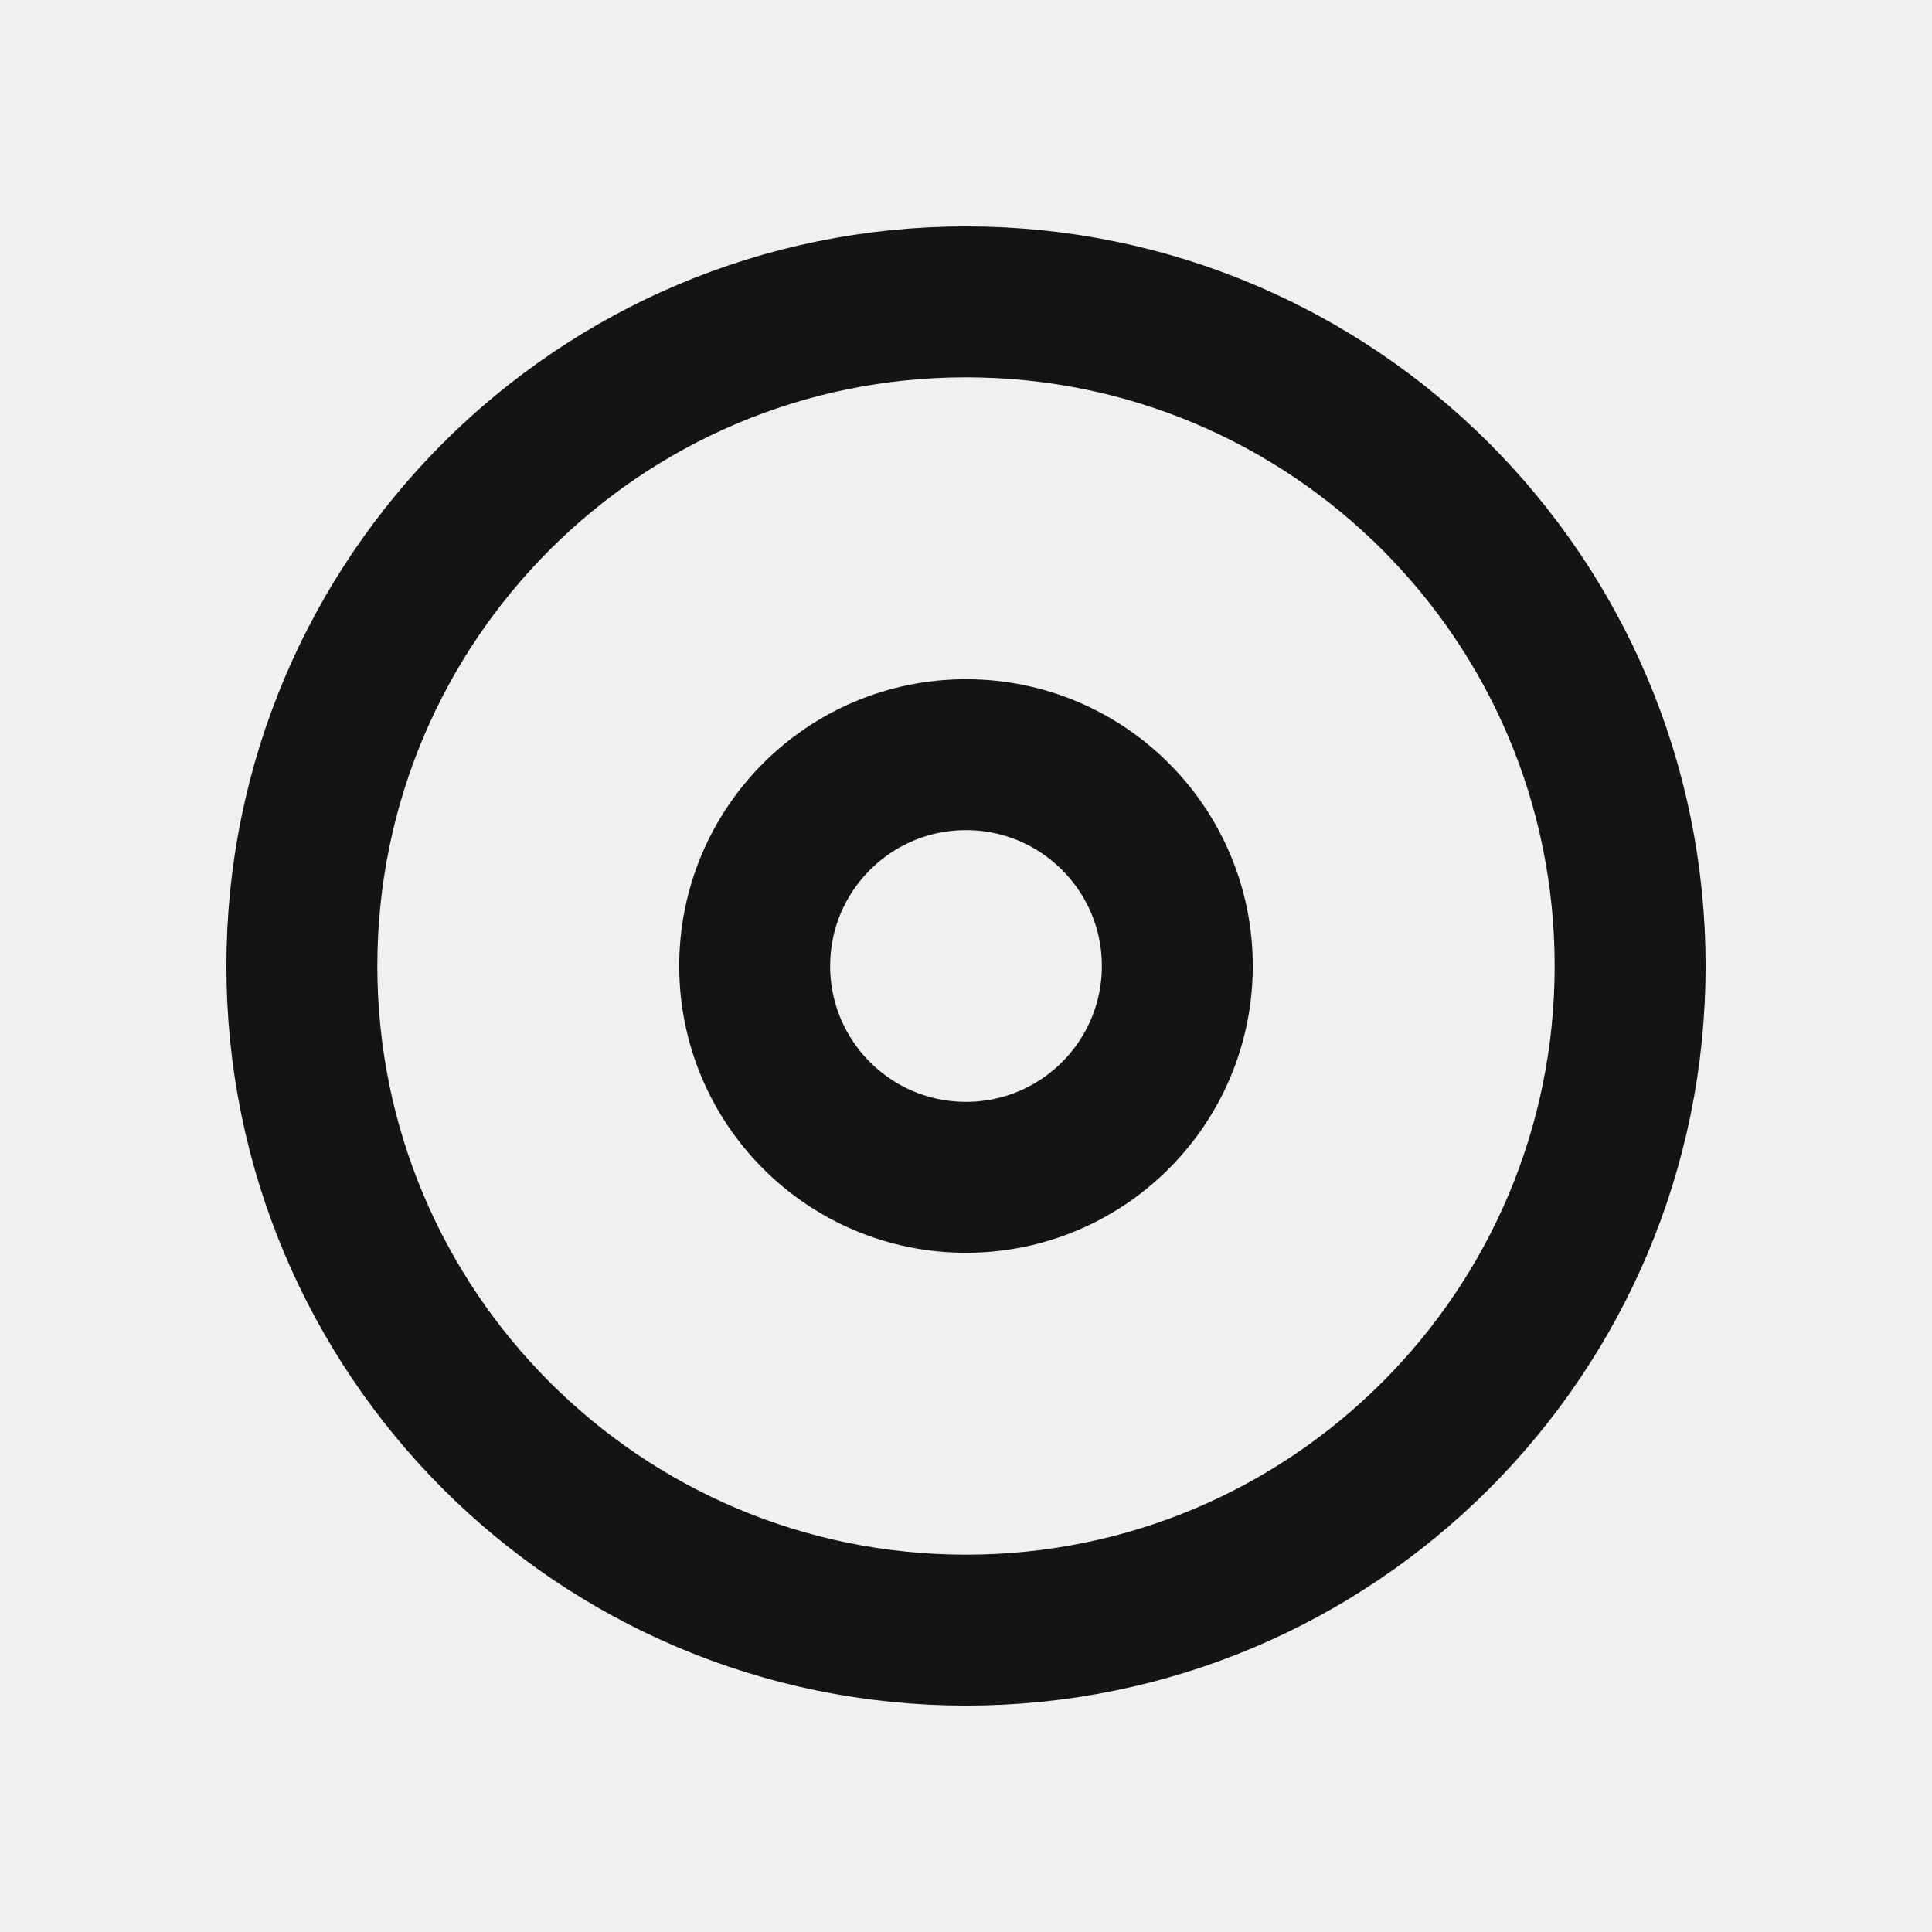
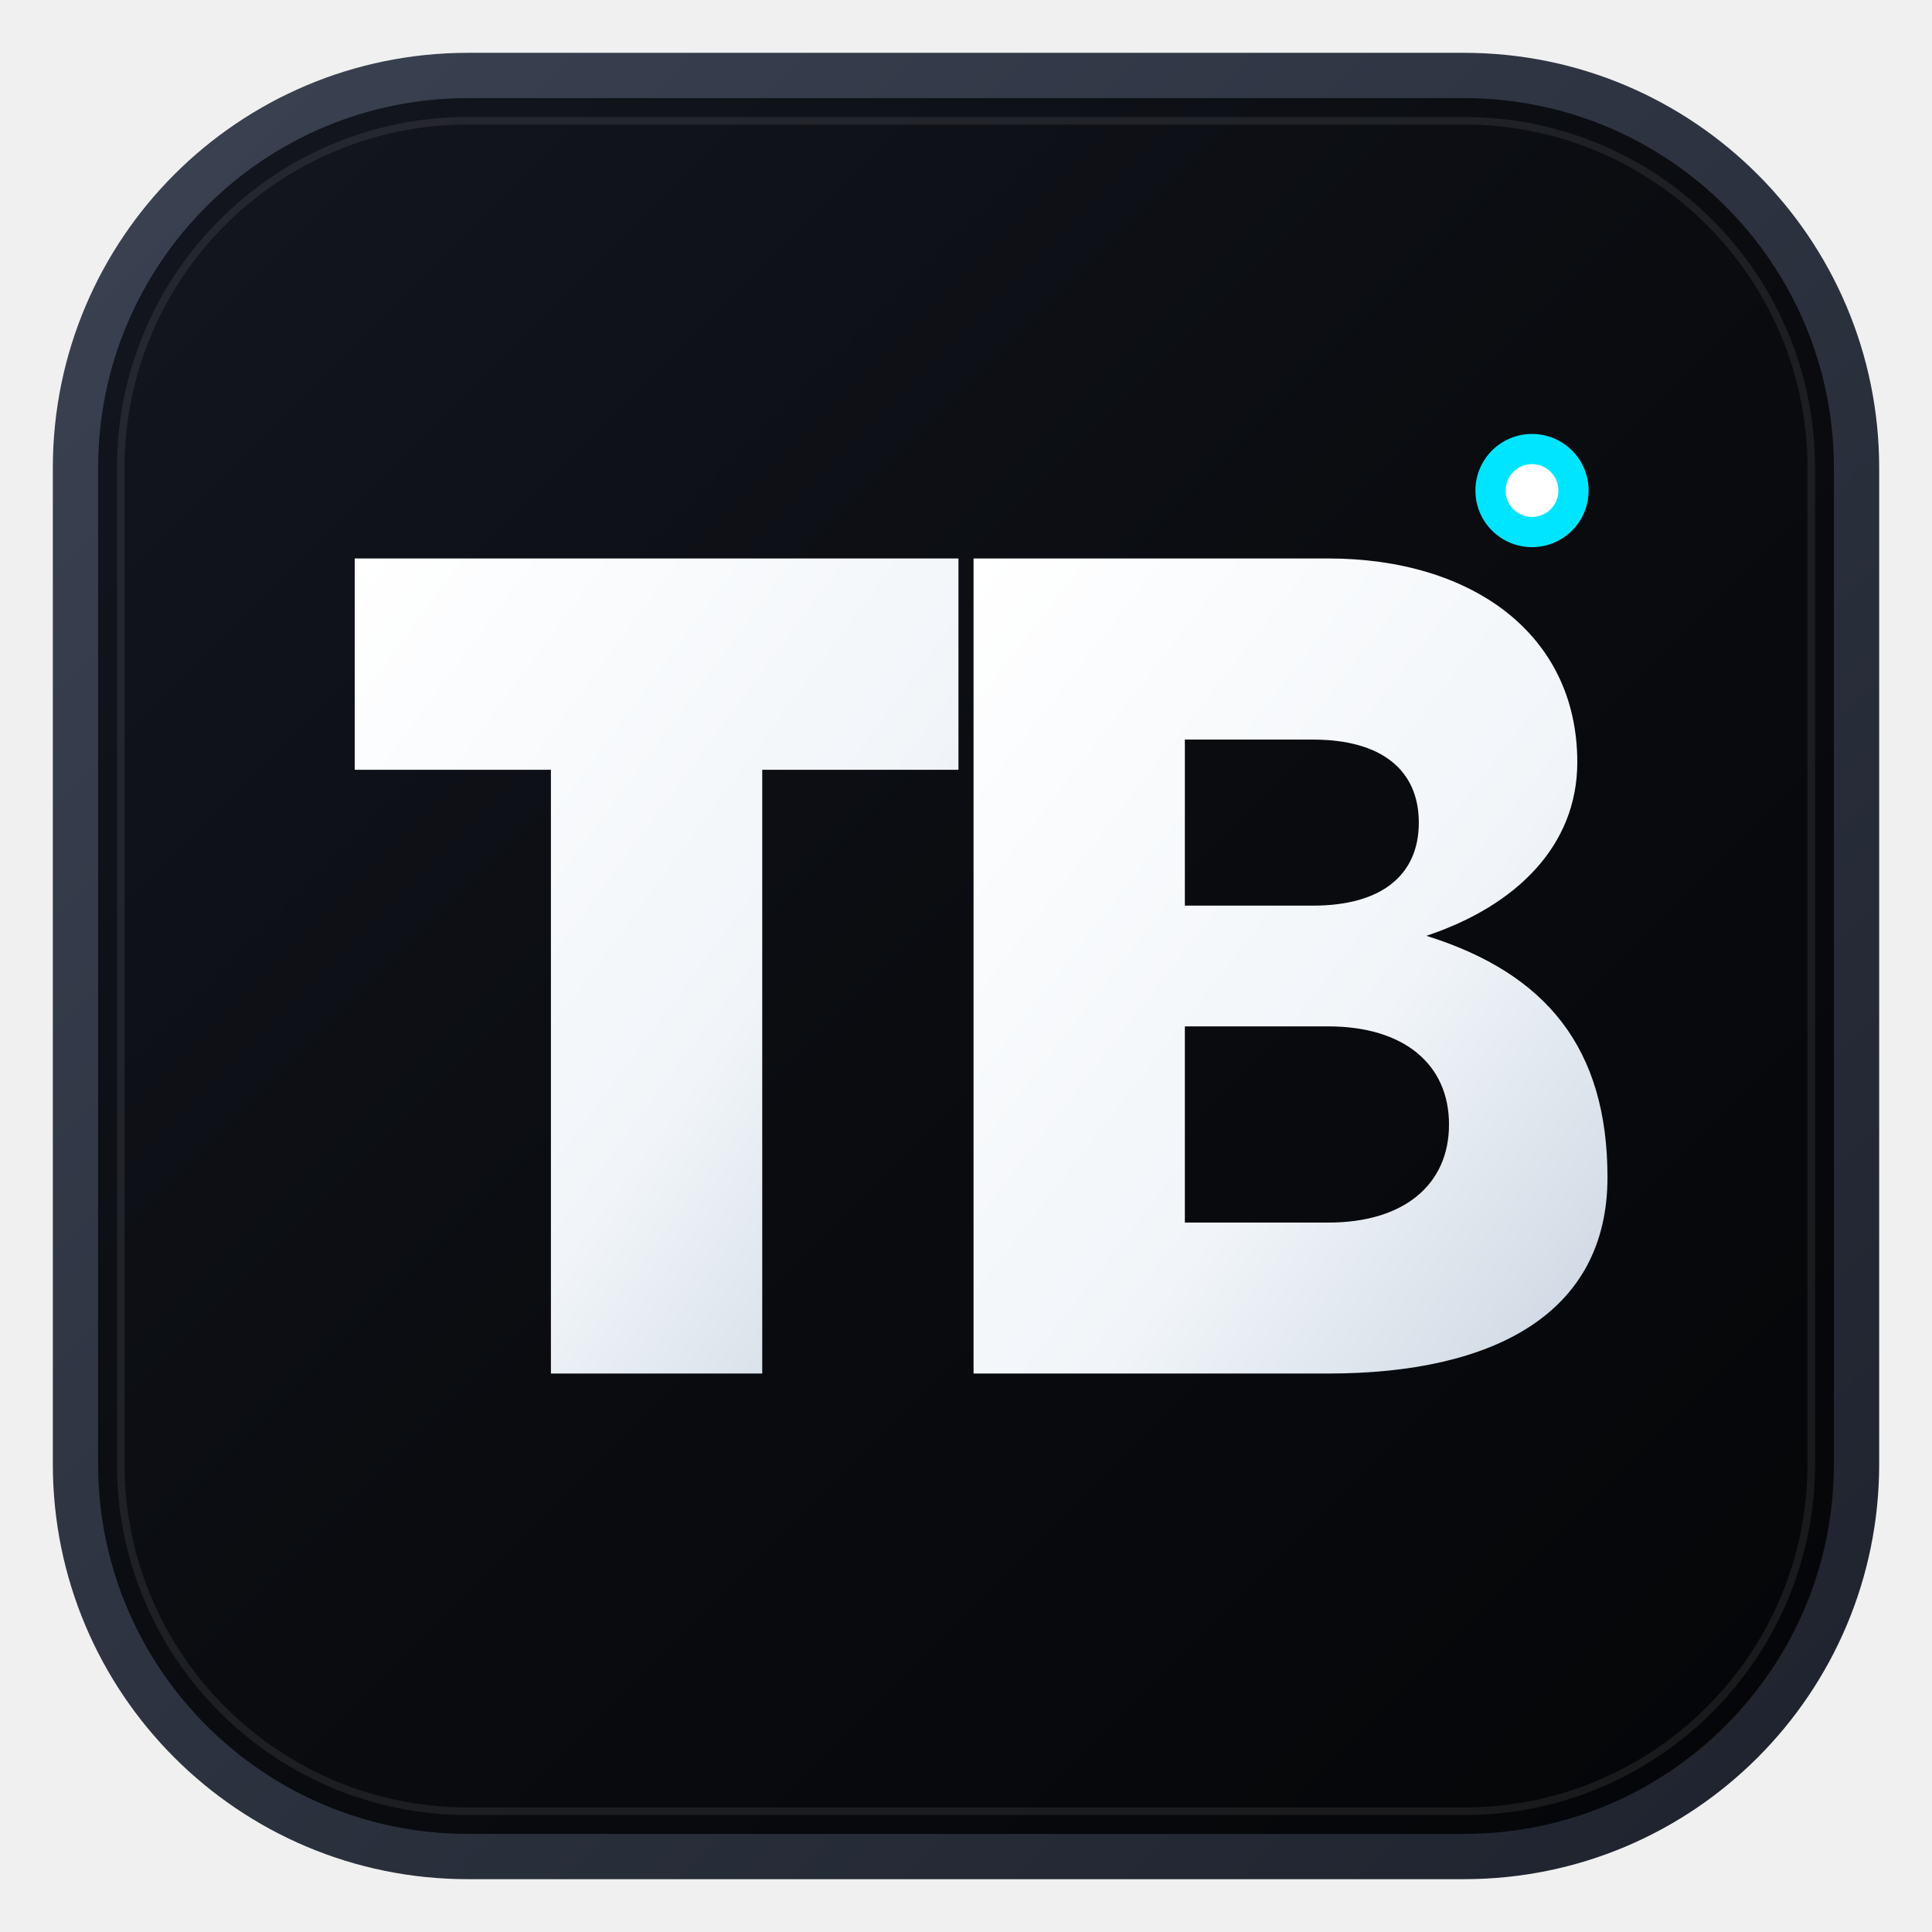
- <svg xmlns="http://www.w3.org/2000/svg" viewBox="0 0 32 32">
-   <style>circle{stroke:#141414}@media (prefers-color-scheme:dark){circle{stroke:#ecebe7}}</style>
-   <circle cx="16" cy="16" r="11" fill="none" stroke-width="2.5" />
-   <circle cx="16" cy="16" r="3.5" fill="none" stroke-width="2.5" />
+ <svg xmlns="http://www.w3.org/2000/svg" viewBox="0 0 512 512" width="100%" height="100%">
+   <defs>
+     <linearGradient id="bgGrad" x1="0%" y1="0%" x2="100%" y2="100%">
+       <stop offset="0%" stop-color="#141721" />
+       <stop offset="50%" stop-color="#0a0c10" />
+       <stop offset="100%" stop-color="#040507" />
+     </linearGradient>
+     <linearGradient id="metalGrad" x1="0%" y1="0%" x2="100%" y2="100%">
+       <stop offset="0%" stop-color="#ffffff" />
+       <stop offset="60%" stop-color="#f1f5f9" />
+       <stop offset="100%" stop-color="#cbd5e1" />
+     </linearGradient>
+     <linearGradient id="borderGrad" x1="0%" y1="0%" x2="100%" y2="100%">
+       <stop offset="0%" stop-color="#3b4252" />
+       <stop offset="100%" stop-color="#1e222d" />
+     </linearGradient>
+   </defs>
+   <rect x="20" y="20" width="472" height="472" rx="104" fill="url(#bgGrad)" stroke="url(#borderGrad)" stroke-width="12" />
+   <rect x="32" y="32" width="448" height="448" rx="92" fill="none" stroke="rgba(255,255,255,0.08)" stroke-width="2" />
+   <g fill="url(#metalGrad)">
+     <path d="M 94 148 L 254 148 L 254 204 L 202 204 L 202 364 L 146 364 L 146 204 L 94 204 Z" />
+     <path fill-rule="evenodd" d="       M 258 148       L 352 148       C 390 148 418 168 418 202       C 418 224 402 240 378 248       C 410 258 426 278 426 312       C 426 348 396 364 352 364       L 258 364       Z        M 314 196       L 348 196       C 366 196 376 204 376 218       C 376 232 366 240 348 240       L 314 240       Z        M 314 272       L 352 272       C 372 272 384 282 384 298       C 384 314 372 324 352 324       L 314 324       Z     " />
+   </g>
+   <circle cx="406" cy="130" r="15" fill="#00e5ff" />
+   <circle cx="406" cy="130" r="7" fill="#ffffff" />
</svg>
